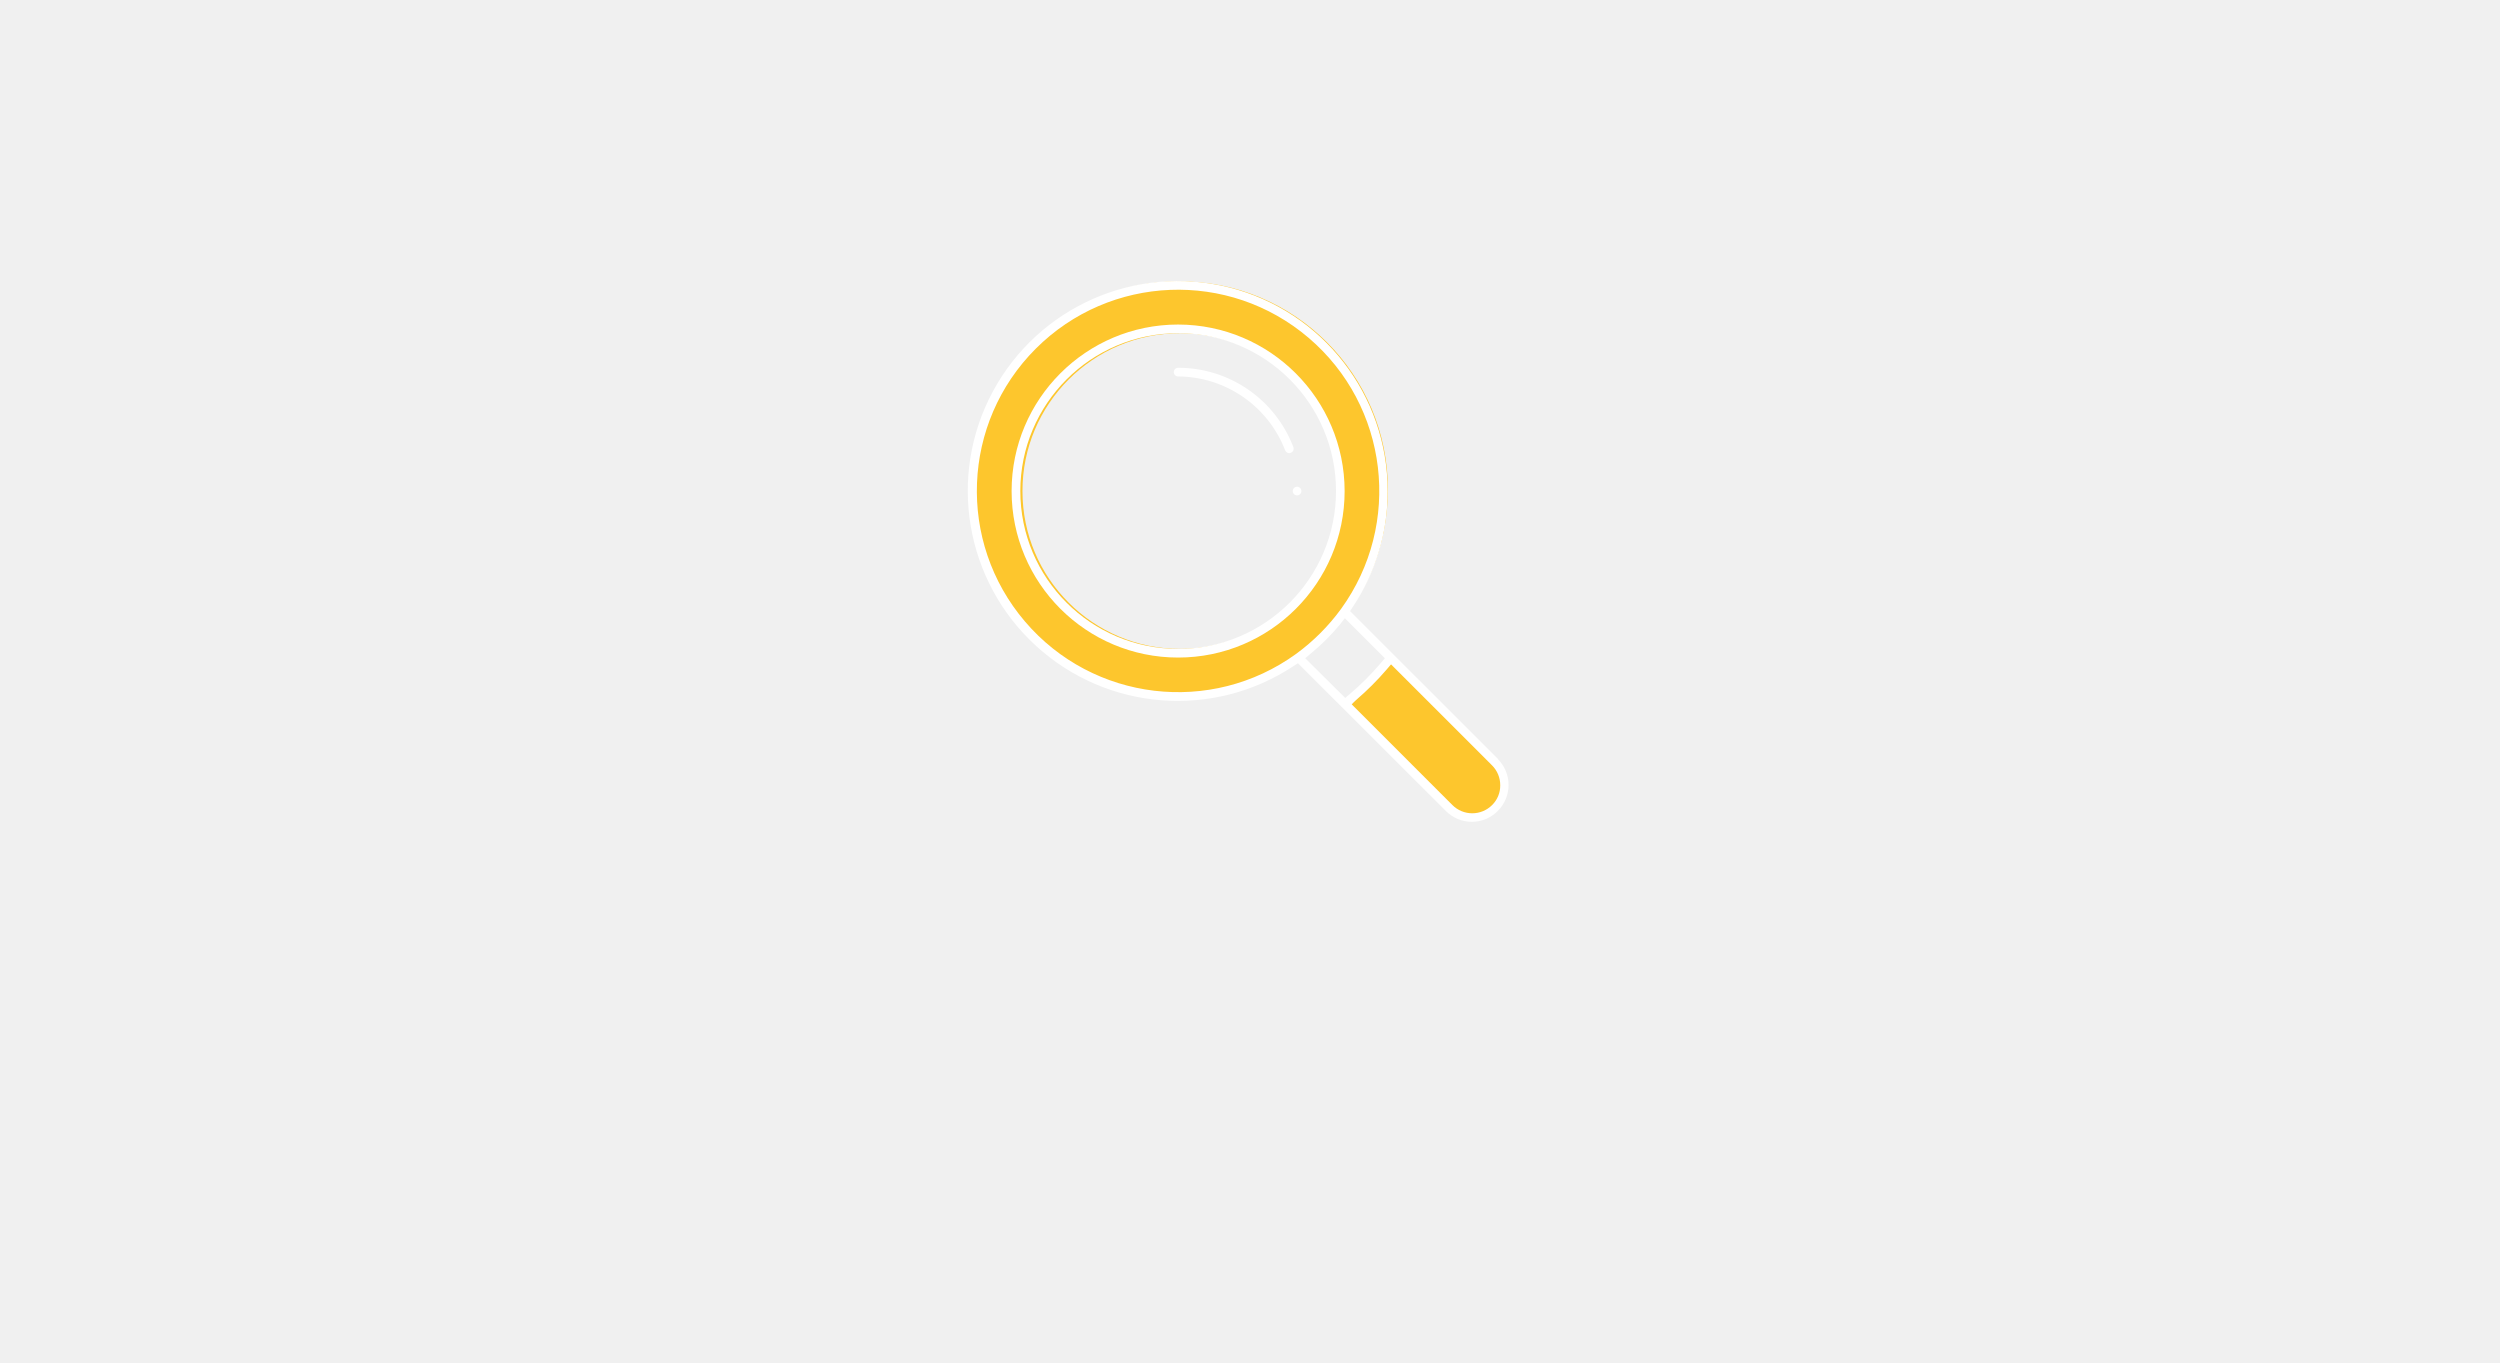
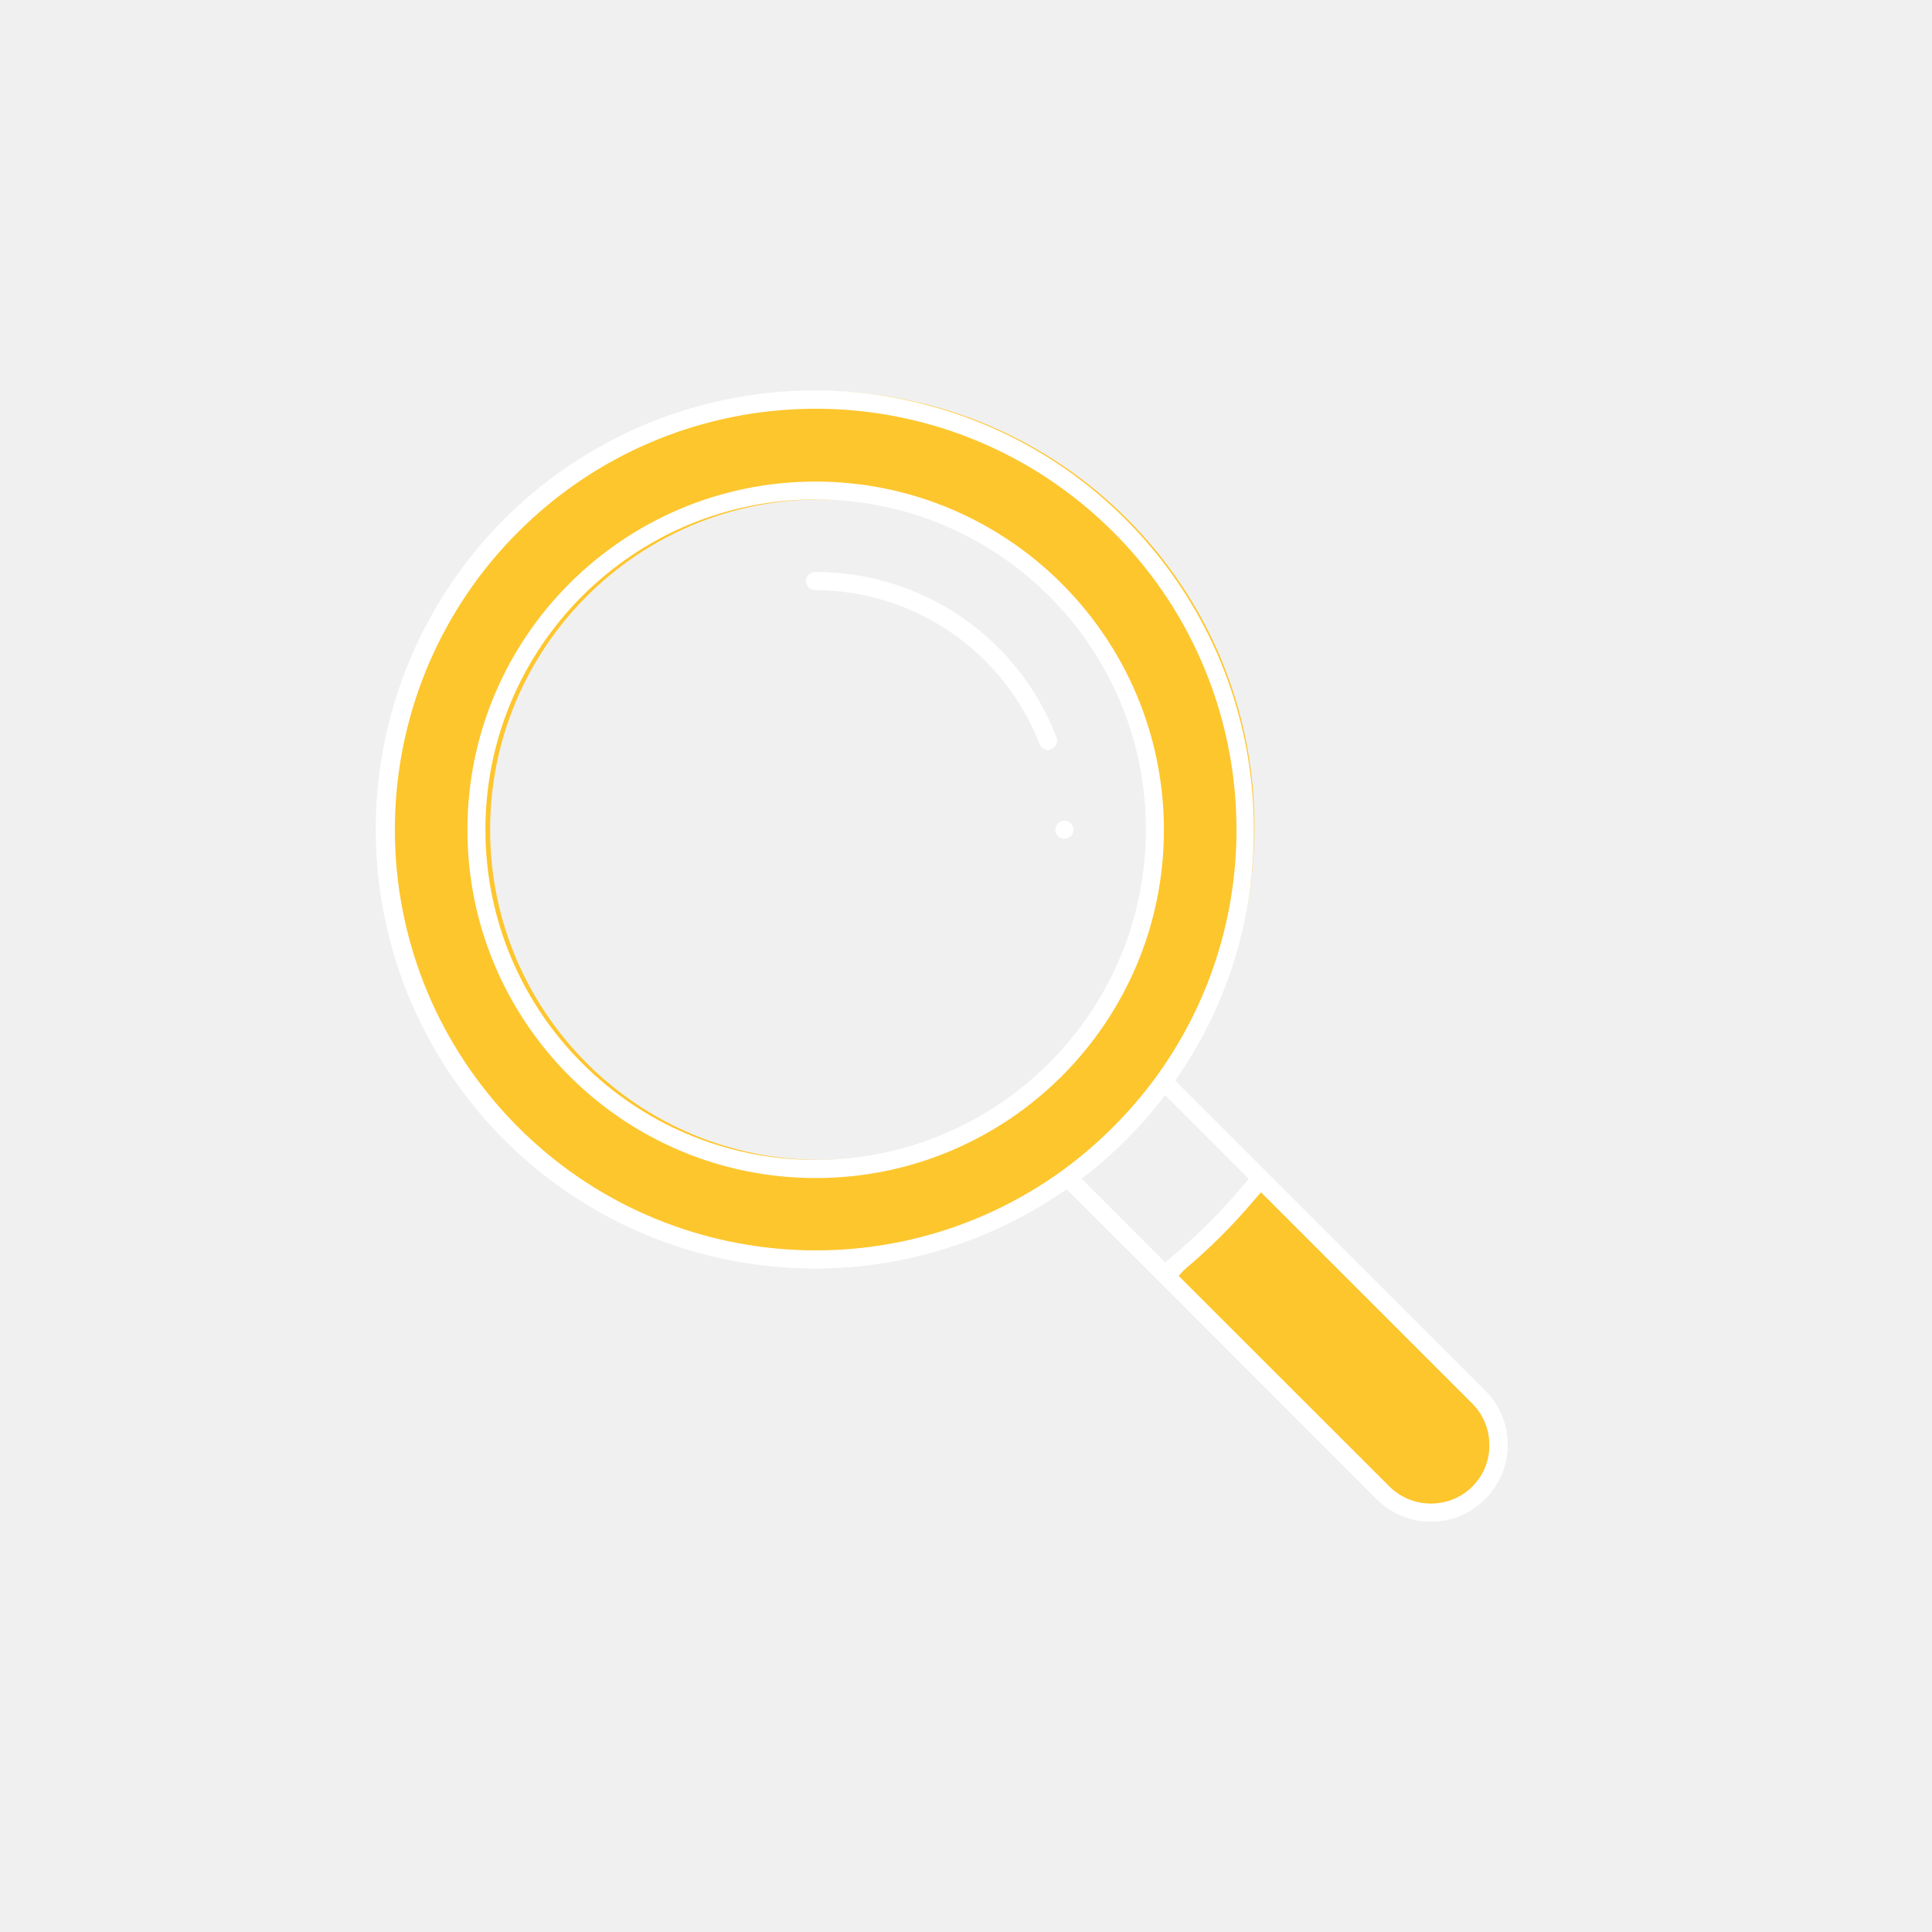
- <svg xmlns="http://www.w3.org/2000/svg" viewBox="0 0 433 236">
-   <path d="M233.78 122.41L241 114l18.86 19.24s2 6.22-1.9 7.65-5.48 0-5.48 0zM168.23 84.8a36.08 36.08 0 1 1 36.08 36.08 36.08 36.08 0 0 1-36.08-36.08zm36.2 27.59a27.34 27.34 0 1 0-27.34-27.34 27.34 27.34 0 0 0 27.34 27.34z" fill="#fdc62d" />
-   <circle cx="224.65" cy="85.05" r=".75" fill="#fff" />
-   <path d="M259.49 131.49l-25.66-25.65.51-.77a35.9 35.9 0 0 0 6-20 36.36 36.36 0 1 0-16.31 30.3l.77-.5 7.53 7.52 18.09 18.07a6.35 6.35 0 0 0 4.49 1.88 6.28 6.28 0 0 0 4.5-1.88 6.34 6.34 0 0 0 0-9zm-35-18.24a34.85 34.85 0 1 1 7.77-7.77 35.79 35.79 0 0 1-7.77 7.77m8.5 7.63l-6.93-6.88.95-.79a36.58 36.58 0 0 0 5.13-5.13l.79-1 6.93 6.93-.67.79a47.19 47.19 0 0 1-5.43 5.43zm25.45 18.55a4.86 4.86 0 0 1-6.89 0l-17.49-17.49.91-.78a48.53 48.53 0 0 0 5.17-5.17l.79-.92 17.49 17.49a4.83 4.83 0 0 1 1.42 3.45 4.71 4.71 0 0 1-1.4 3.42z" fill="#fff" />
-   <path d="M204.05 56.21a28.84 28.84 0 1 0 28.84 28.84 28.88 28.88 0 0 0-28.84-28.84zm0 56.18a27.34 27.34 0 1 1 27.35-27.34 27.37 27.37 0 0 1-27.35 27.34z" fill="#fff" />
-   <path d="M224 77.41a21.35 21.35 0 0 0-19.95-13.71.75.75 0 0 0 0 1.5A20 20 0 0 1 222.59 78a.79.79 0 0 0 .7.49.58.58 0 0 0 .26-.06.76.76 0 0 0 .45-1.02z" fill="#fff" />
+ <svg xmlns="http://www.w3.org/2000/svg" viewBox="0 0 160 160">
+   <path d="M97.28 106.08l7.2-8.44 18.86 19.24s2 6.22-1.9 7.64-5.48 0-5.48 0zM31.73 68.46a36.08 36.08 0 1 1 36.08 36.08 36.07 36.07 0 0 1-36.08-36.08zm36.2 27.6a27.35 27.35 0 1 0-27.34-27.34 27.34 27.34 0 0 0 27.34 27.34z" fill="#fdc62d" />
+   <circle cx="88.15" cy="68.72" r=".75" fill="#fff" />
+   <path d="M123 115.16L97.33 89.5l.51-.76a35.9 35.9 0 0 0 6-20A36.36 36.36 0 1 0 87.57 99l.77-.51 7.53 7.51L114 124.15a6.34 6.34 0 0 0 4.49 1.87 6.27 6.27 0 0 0 4.5-1.87 6.34 6.34 0 0 0 0-9zM88 96.92a34.85 34.85 0 1 1 7.77-7.77A35.79 35.79 0 0 1 88 96.92m8.5 7.62l-6.93-6.93 1-.78a36.58 36.58 0 0 0 5.13-5.13l.79-1 6.93 6.93-.67.79a48 48 0 0 1-5.43 5.43zm25.45 18.56a4.89 4.89 0 0 1-6.89 0l-17.5-17.49.91-.79a46.74 46.74 0 0 0 5.17-5.17l.79-.91 17.49 17.49a4.81 4.81 0 0 1 1.42 3.44 4.73 4.73 0 0 1-1.4 3.43z" fill="#fff" />
+   <path d="M67.55 39.88a28.84 28.84 0 1 0 28.84 28.84 28.88 28.88 0 0 0-28.84-28.84zm0 56.18A27.35 27.35 0 1 1 94.9 68.72a27.38 27.38 0 0 1-27.35 27.34z" fill="#fff" />
+   <path d="M87.5 61.08a21.35 21.35 0 0 0-20-13.71.75.75 0 0 0 0 1.5 20 20 0 0 1 18.59 12.75.79.79 0 0 0 .7.49.58.58 0 0 0 .26-.06.76.76 0 0 0 .45-.97z" fill="#fff" />
</svg>
